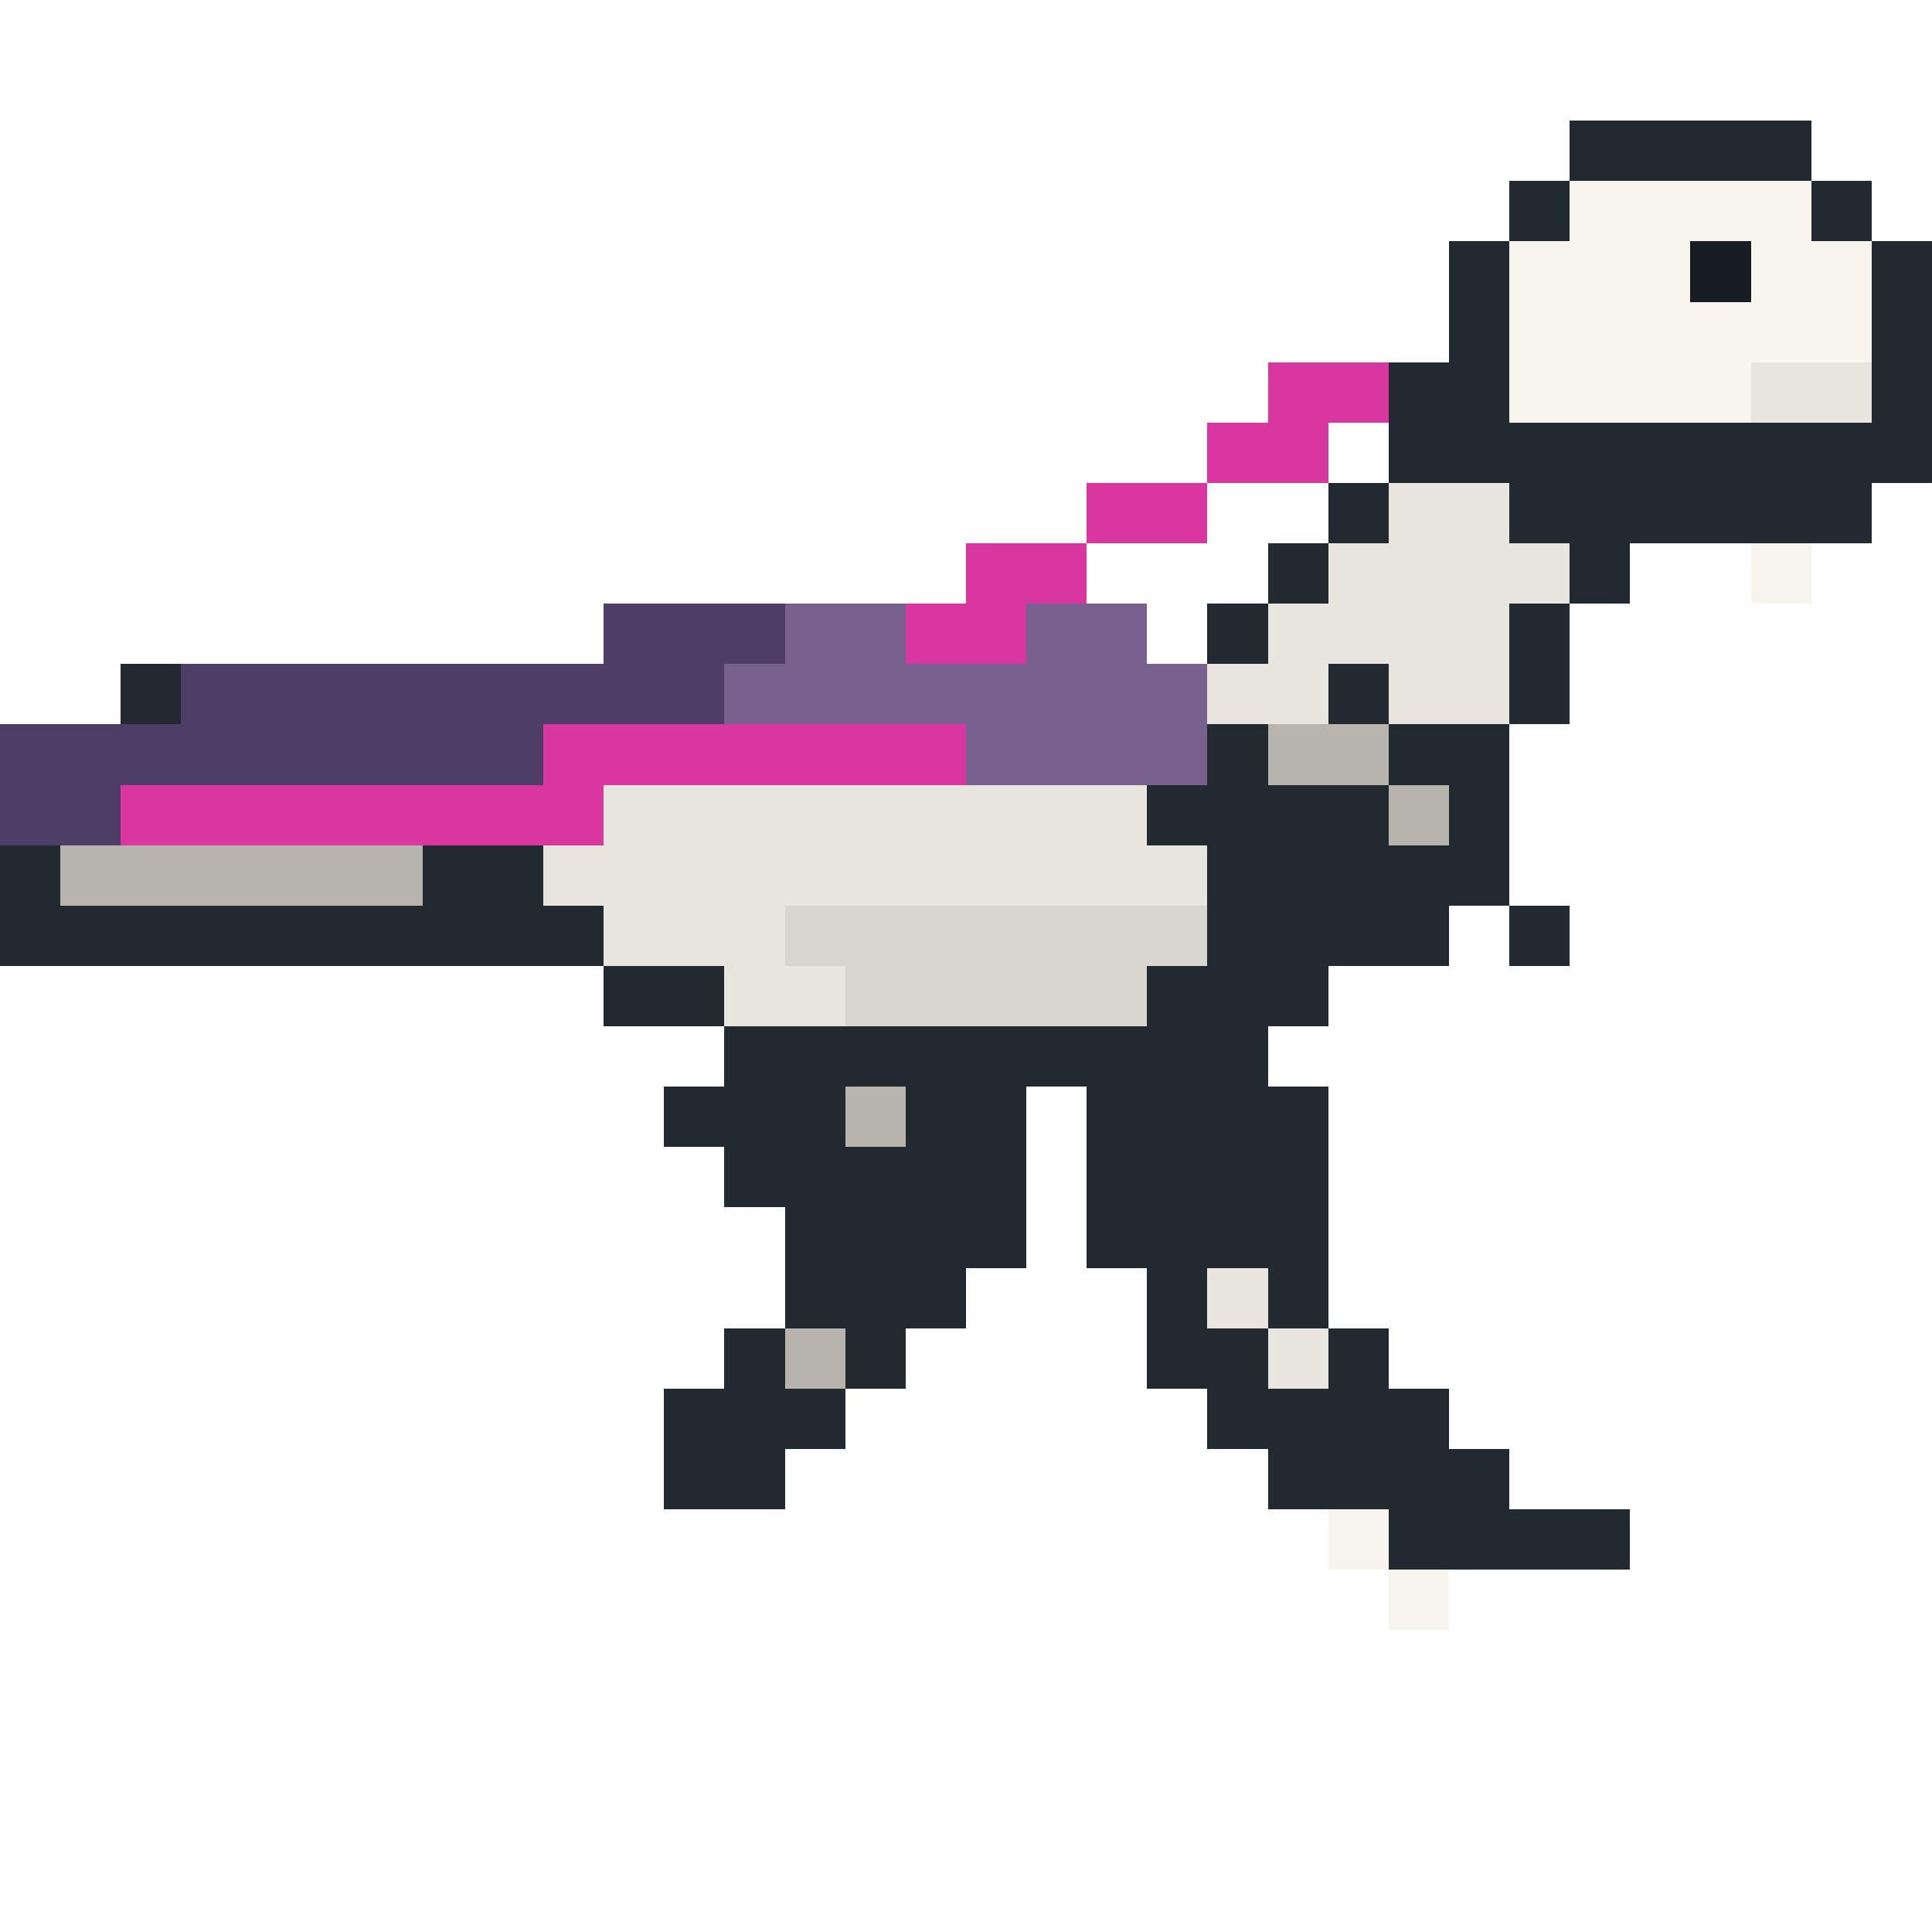
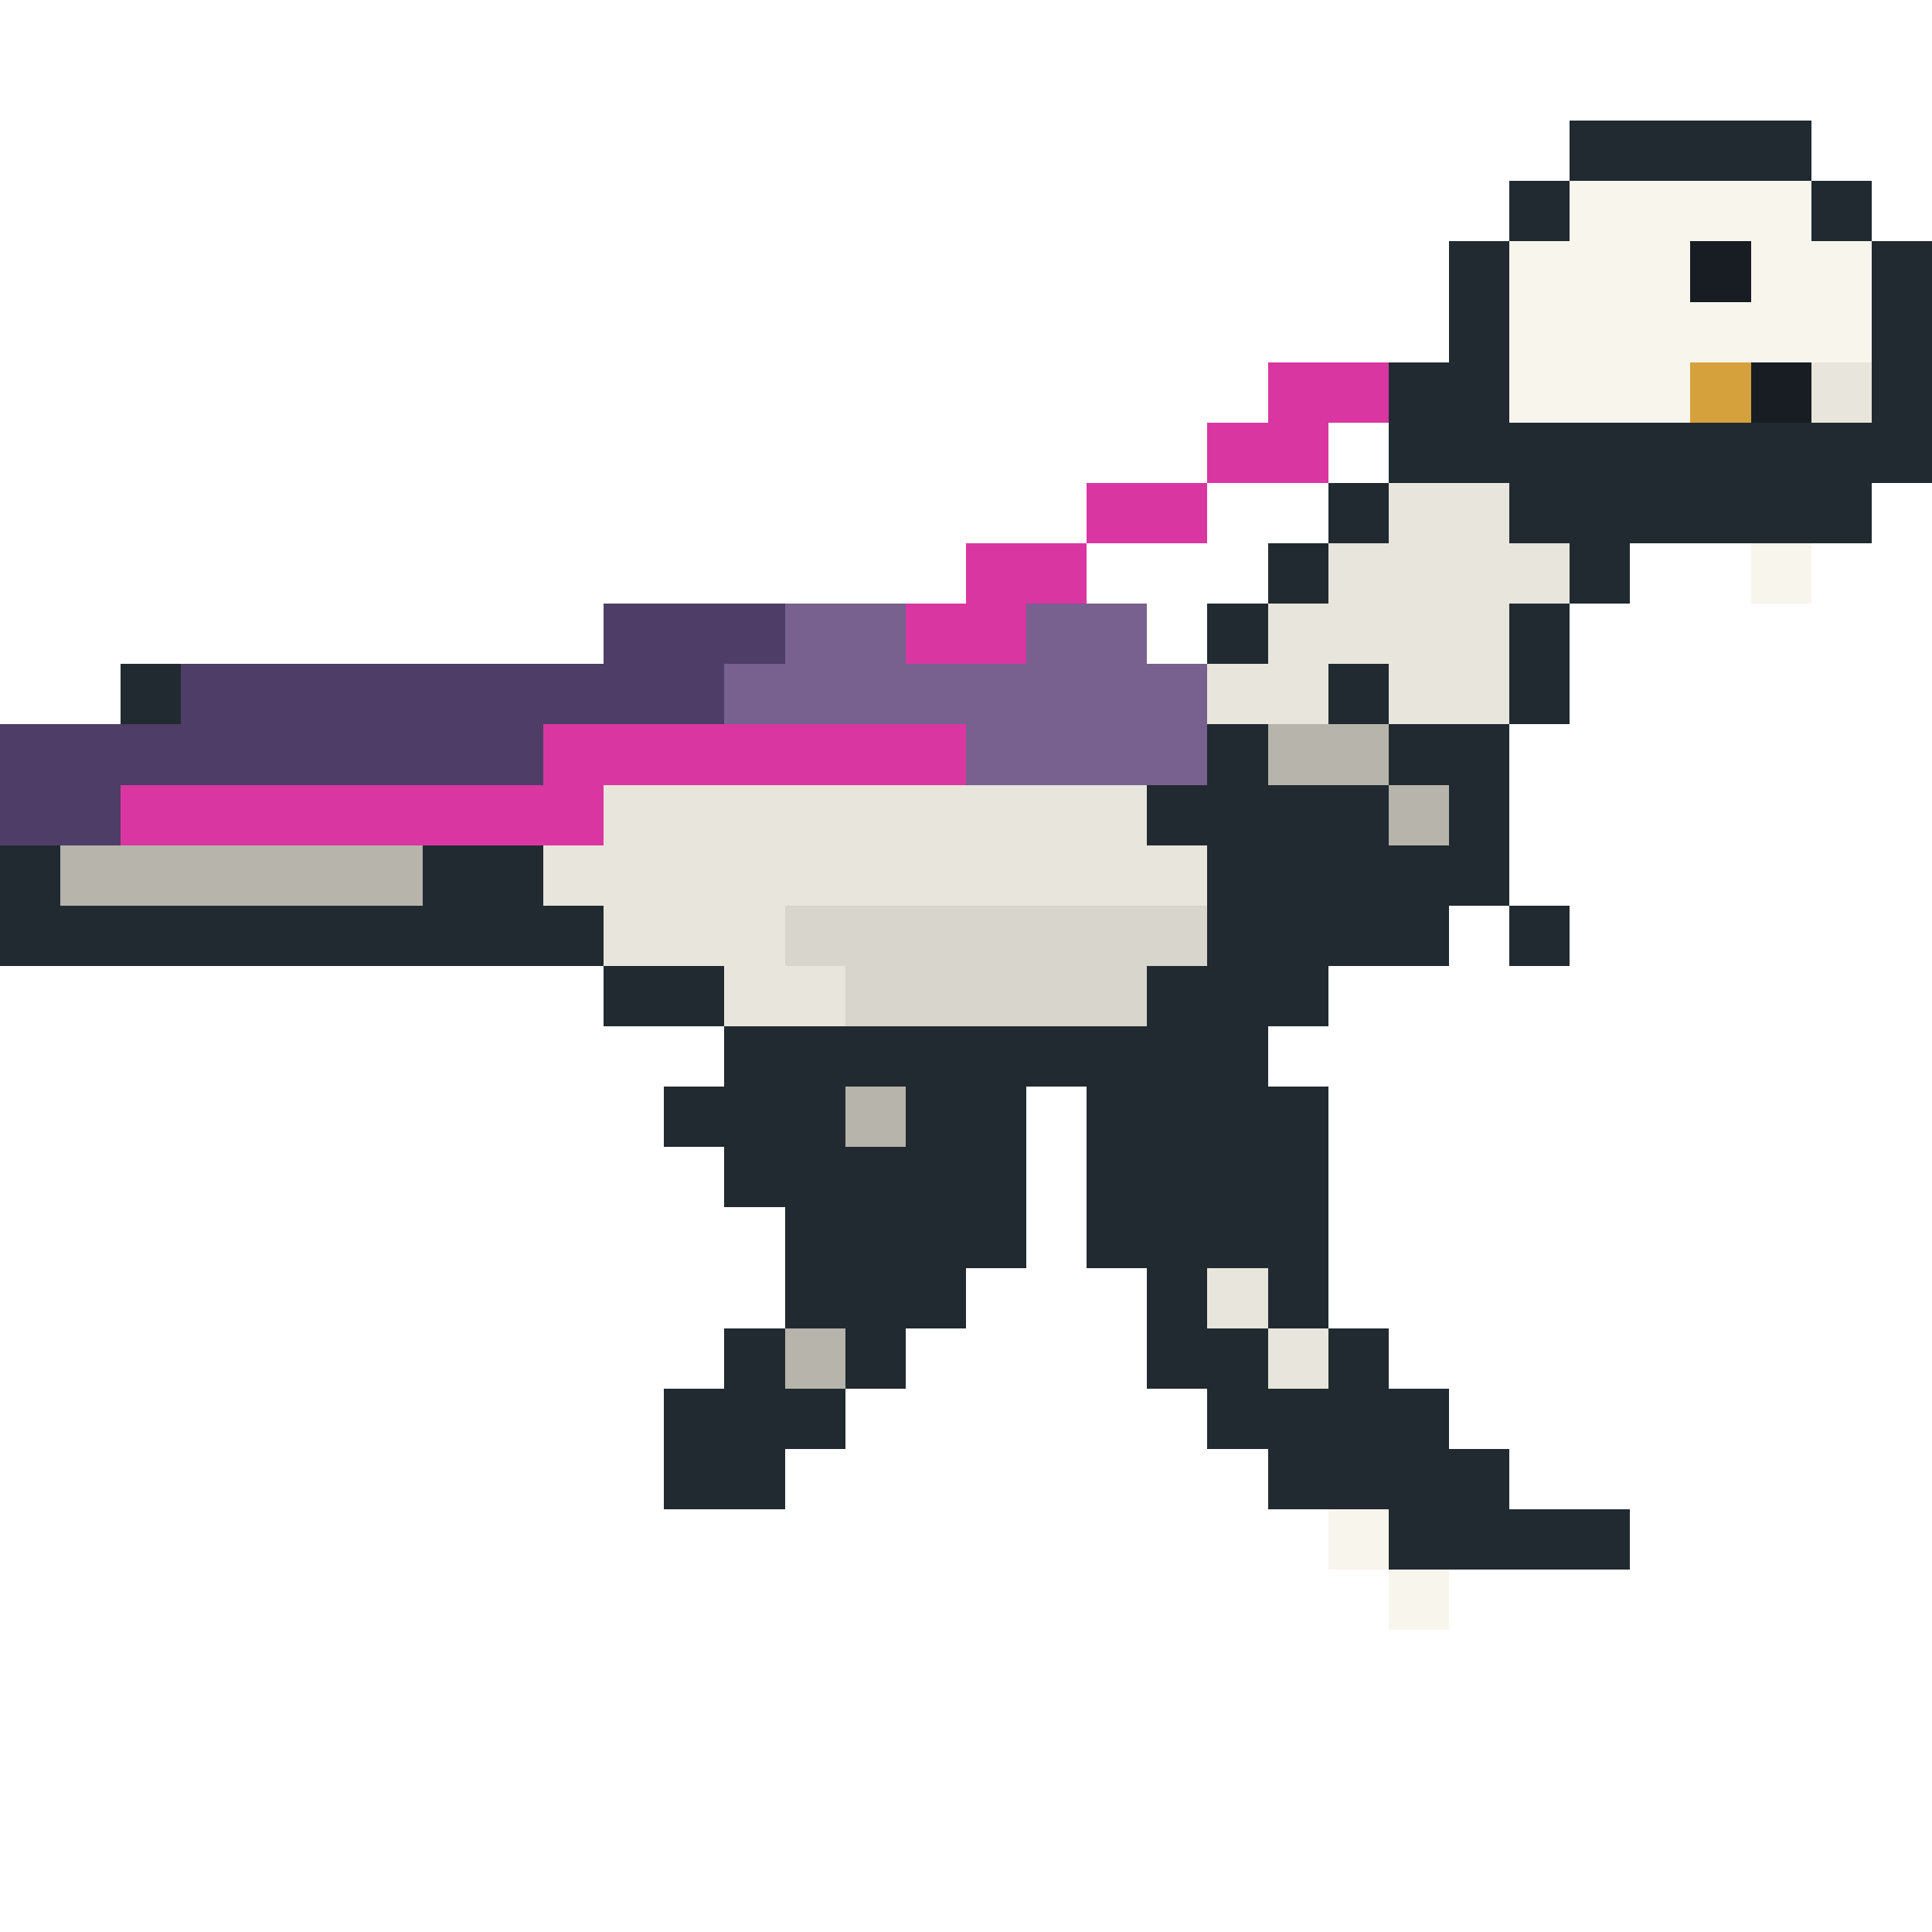
<svg xmlns="http://www.w3.org/2000/svg" viewBox="0 0 128 128" shape-rendering="crispEdges" role="img" aria-label="Violeta" data-character="Violeta" data-species="Velociraptor" data-age="adult" data-sex="female" data-lineage="Rosa" data-hide="white" data-back="purple" data-dorsal-stripe="magenta" data-eye="gold-ochre" data-origin="Jurassic World" data-render-style="pixel-art" data-pixel-grid="4px" data-pose="jump">
  <rect x="104" y="8" width="4" height="4" fill="#202a30" />
  <rect x="108" y="8" width="4" height="4" fill="#202a30" />
  <rect x="112" y="8" width="4" height="4" fill="#202a30" />
  <rect x="116" y="8" width="4" height="4" fill="#202a30" />
  <rect x="100" y="12" width="4" height="4" fill="#202a30" />
  <rect x="104" y="12" width="4" height="4" fill="#f8f5ed" />
  <rect x="108" y="12" width="4" height="4" fill="#f8f5ed" />
  <rect x="112" y="12" width="4" height="4" fill="#f8f5ed" />
  <rect x="116" y="12" width="4" height="4" fill="#f8f5ed" />
  <rect x="120" y="12" width="4" height="4" fill="#202a30" />
  <rect x="96" y="16" width="4" height="4" fill="#202a30" />
  <rect x="100" y="16" width="4" height="4" fill="#f8f5ed" />
  <rect x="104" y="16" width="4" height="4" fill="#f8f5ed" />
  <rect x="108" y="16" width="4" height="4" fill="#f8f5ed" />
  <rect x="112" y="16" width="4" height="4" fill="#171d22" />
  <rect x="116" y="16" width="4" height="4" fill="#f8f5ed" />
  <rect x="120" y="16" width="4" height="4" fill="#f8f5ed" />
  <rect x="124" y="16" width="4" height="4" fill="#202a30" />
  <rect x="96" y="20" width="4" height="4" fill="#202a30" />
  <rect x="100" y="20" width="4" height="4" fill="#f8f5ed" />
  <rect x="104" y="20" width="4" height="4" fill="#f8f5ed" />
  <rect x="108" y="20" width="4" height="4" fill="#f8f5ed" />
  <rect x="112" y="20" width="4" height="4" fill="#f8f5ed" />
  <rect x="116" y="20" width="4" height="4" fill="#f8f5ed" />
  <rect x="120" y="20" width="4" height="4" fill="#f8f5ed" />
  <rect x="124" y="20" width="4" height="4" fill="#202a30" />
  <rect x="84" y="24" width="4" height="4" fill="#d936a2" />
  <rect x="88" y="24" width="4" height="4" fill="#d936a2" />
  <rect x="92" y="24" width="4" height="4" fill="#202a30" />
  <rect x="96" y="24" width="4" height="4" fill="#202a30" />
  <rect x="100" y="24" width="4" height="4" fill="#f8f5ed" />
  <rect x="104" y="24" width="4" height="4" fill="#f8f5ed" />
  <rect x="108" y="24" width="4" height="4" fill="#f8f5ed" />
  <rect x="112" y="24" width="4" height="4" fill="#f8f5ed" />
  <rect x="116" y="24" width="4" height="4" fill="#e8e5dc" />
  <rect x="120" y="24" width="4" height="4" fill="#e8e5dc" />
  <rect x="124" y="24" width="4" height="4" fill="#202a30" />
  <rect x="80" y="28" width="4" height="4" fill="#d936a2" />
  <rect x="84" y="28" width="4" height="4" fill="#d936a2" />
  <rect x="92" y="28" width="4" height="4" fill="#202a30" />
  <rect x="96" y="28" width="4" height="4" fill="#202a30" />
  <rect x="100" y="28" width="4" height="4" fill="#202a30" />
  <rect x="104" y="28" width="4" height="4" fill="#202a30" />
  <rect x="108" y="28" width="4" height="4" fill="#202a30" />
  <rect x="112" y="28" width="4" height="4" fill="#202a30" />
  <rect x="116" y="28" width="4" height="4" fill="#202a30" />
  <rect x="120" y="28" width="4" height="4" fill="#202a30" />
  <rect x="124" y="28" width="4" height="4" fill="#202a30" />
  <rect x="72" y="32" width="4" height="4" fill="#d936a2" />
  <rect x="76" y="32" width="4" height="4" fill="#d936a2" />
  <rect x="88" y="32" width="4" height="4" fill="#202a30" />
  <rect x="92" y="32" width="4" height="4" fill="#e8e5dc" />
  <rect x="96" y="32" width="4" height="4" fill="#e8e5dc" />
  <rect x="100" y="32" width="4" height="4" fill="#202a30" />
  <rect x="104" y="32" width="4" height="4" fill="#202a30" />
  <rect x="108" y="32" width="4" height="4" fill="#202a30" />
  <rect x="112" y="32" width="4" height="4" fill="#202a30" />
  <rect x="116" y="32" width="4" height="4" fill="#202a30" />
  <rect x="120" y="32" width="4" height="4" fill="#202a30" />
  <rect x="64" y="36" width="4" height="4" fill="#d936a2" />
  <rect x="68" y="36" width="4" height="4" fill="#d936a2" />
  <rect x="84" y="36" width="4" height="4" fill="#202a30" />
  <rect x="88" y="36" width="4" height="4" fill="#e8e5dc" />
  <rect x="92" y="36" width="4" height="4" fill="#e8e5dc" />
  <rect x="96" y="36" width="4" height="4" fill="#e8e5dc" />
  <rect x="100" y="36" width="4" height="4" fill="#e8e5dc" />
  <rect x="104" y="36" width="4" height="4" fill="#202a30" />
  <rect x="116" y="36" width="4" height="4" fill="#f8f5ed" />
  <rect x="40" y="40" width="4" height="4" fill="#4e3d67" />
  <rect x="44" y="40" width="4" height="4" fill="#4e3d67" />
  <rect x="48" y="40" width="4" height="4" fill="#4e3d67" />
  <rect x="52" y="40" width="4" height="4" fill="#78608f" />
  <rect x="56" y="40" width="4" height="4" fill="#78608f" />
  <rect x="60" y="40" width="4" height="4" fill="#d936a2" />
  <rect x="64" y="40" width="4" height="4" fill="#d936a2" />
  <rect x="68" y="40" width="4" height="4" fill="#78608f" />
  <rect x="72" y="40" width="4" height="4" fill="#78608f" />
  <rect x="80" y="40" width="4" height="4" fill="#202a30" />
  <rect x="84" y="40" width="4" height="4" fill="#e8e5dc" />
  <rect x="88" y="40" width="4" height="4" fill="#e8e5dc" />
  <rect x="92" y="40" width="4" height="4" fill="#e8e5dc" />
  <rect x="96" y="40" width="4" height="4" fill="#e8e5dc" />
  <rect x="100" y="40" width="4" height="4" fill="#202a30" />
  <rect x="8" y="44" width="4" height="4" fill="#202a30" />
  <rect x="12" y="44" width="4" height="4" fill="#4e3d67" />
  <rect x="16" y="44" width="4" height="4" fill="#4e3d67" />
  <rect x="20" y="44" width="4" height="4" fill="#4e3d67" />
  <rect x="24" y="44" width="4" height="4" fill="#4e3d67" />
  <rect x="28" y="44" width="4" height="4" fill="#4e3d67" />
  <rect x="32" y="44" width="4" height="4" fill="#4e3d67" />
  <rect x="36" y="44" width="4" height="4" fill="#4e3d67" />
  <rect x="40" y="44" width="4" height="4" fill="#4e3d67" />
  <rect x="44" y="44" width="4" height="4" fill="#4e3d67" />
  <rect x="48" y="44" width="4" height="4" fill="#78608f" />
  <rect x="52" y="44" width="4" height="4" fill="#78608f" />
  <rect x="56" y="44" width="4" height="4" fill="#78608f" />
  <rect x="60" y="44" width="4" height="4" fill="#78608f" />
  <rect x="64" y="44" width="4" height="4" fill="#78608f" />
  <rect x="68" y="44" width="4" height="4" fill="#78608f" />
  <rect x="72" y="44" width="4" height="4" fill="#78608f" />
  <rect x="76" y="44" width="4" height="4" fill="#78608f" />
  <rect x="80" y="44" width="4" height="4" fill="#e8e5dc" />
  <rect x="84" y="44" width="4" height="4" fill="#e8e5dc" />
  <rect x="88" y="44" width="4" height="4" fill="#202a30" />
  <rect x="92" y="44" width="4" height="4" fill="#e8e5dc" />
  <rect x="96" y="44" width="4" height="4" fill="#e8e5dc" />
  <rect x="100" y="44" width="4" height="4" fill="#202a30" />
  <rect x="0" y="48" width="4" height="4" fill="#4e3d67" />
  <rect x="4" y="48" width="4" height="4" fill="#4e3d67" />
  <rect x="8" y="48" width="4" height="4" fill="#4e3d67" />
  <rect x="12" y="48" width="4" height="4" fill="#4e3d67" />
  <rect x="16" y="48" width="4" height="4" fill="#4e3d67" />
  <rect x="20" y="48" width="4" height="4" fill="#4e3d67" />
  <rect x="24" y="48" width="4" height="4" fill="#4e3d67" />
  <rect x="28" y="48" width="4" height="4" fill="#4e3d67" />
  <rect x="32" y="48" width="4" height="4" fill="#4e3d67" />
  <rect x="36" y="48" width="4" height="4" fill="#d936a2" />
  <rect x="40" y="48" width="4" height="4" fill="#d936a2" />
  <rect x="44" y="48" width="4" height="4" fill="#d936a2" />
  <rect x="48" y="48" width="4" height="4" fill="#d936a2" />
  <rect x="52" y="48" width="4" height="4" fill="#d936a2" />
  <rect x="56" y="48" width="4" height="4" fill="#d936a2" />
  <rect x="60" y="48" width="4" height="4" fill="#d936a2" />
  <rect x="64" y="48" width="4" height="4" fill="#78608f" />
  <rect x="68" y="48" width="4" height="4" fill="#78608f" />
  <rect x="72" y="48" width="4" height="4" fill="#78608f" />
  <rect x="76" y="48" width="4" height="4" fill="#78608f" />
  <rect x="80" y="48" width="4" height="4" fill="#202a30" />
  <rect x="84" y="48" width="4" height="4" fill="#b7b4ac" />
  <rect x="88" y="48" width="4" height="4" fill="#b7b4ac" />
  <rect x="92" y="48" width="4" height="4" fill="#202a30" />
  <rect x="96" y="48" width="4" height="4" fill="#202a30" />
  <rect x="0" y="52" width="4" height="4" fill="#4e3d67" />
  <rect x="4" y="52" width="4" height="4" fill="#4e3d67" />
  <rect x="8" y="52" width="4" height="4" fill="#d936a2" />
  <rect x="12" y="52" width="4" height="4" fill="#d936a2" />
  <rect x="16" y="52" width="4" height="4" fill="#d936a2" />
  <rect x="20" y="52" width="4" height="4" fill="#d936a2" />
  <rect x="24" y="52" width="4" height="4" fill="#d936a2" />
  <rect x="28" y="52" width="4" height="4" fill="#d936a2" />
  <rect x="32" y="52" width="4" height="4" fill="#d936a2" />
  <rect x="36" y="52" width="4" height="4" fill="#d936a2" />
  <rect x="40" y="52" width="4" height="4" fill="#e8e5dc" />
  <rect x="44" y="52" width="4" height="4" fill="#e8e5dc" />
  <rect x="48" y="52" width="4" height="4" fill="#e8e5dc" />
  <rect x="52" y="52" width="4" height="4" fill="#e8e5dc" />
  <rect x="56" y="52" width="4" height="4" fill="#e8e5dc" />
  <rect x="60" y="52" width="4" height="4" fill="#e8e5dc" />
  <rect x="64" y="52" width="4" height="4" fill="#e8e5dc" />
  <rect x="68" y="52" width="4" height="4" fill="#e8e5dc" />
  <rect x="72" y="52" width="4" height="4" fill="#e8e5dc" />
  <rect x="76" y="52" width="4" height="4" fill="#202a30" />
  <rect x="80" y="52" width="4" height="4" fill="#202a30" />
  <rect x="84" y="52" width="4" height="4" fill="#202a30" />
  <rect x="88" y="52" width="4" height="4" fill="#202a30" />
  <rect x="92" y="52" width="4" height="4" fill="#b7b4ac" />
  <rect x="96" y="52" width="4" height="4" fill="#202a30" />
  <rect x="0" y="56" width="4" height="4" fill="#202a30" />
  <rect x="4" y="56" width="4" height="4" fill="#b7b4ac" />
  <rect x="8" y="56" width="4" height="4" fill="#b7b4ac" />
  <rect x="12" y="56" width="4" height="4" fill="#b7b4ac" />
  <rect x="16" y="56" width="4" height="4" fill="#b7b4ac" />
  <rect x="20" y="56" width="4" height="4" fill="#b7b4ac" />
  <rect x="24" y="56" width="4" height="4" fill="#b7b4ac" />
  <rect x="28" y="56" width="4" height="4" fill="#202a30" />
  <rect x="32" y="56" width="4" height="4" fill="#202a30" />
  <rect x="36" y="56" width="4" height="4" fill="#e8e5dc" />
  <rect x="40" y="56" width="4" height="4" fill="#e8e5dc" />
  <rect x="44" y="56" width="4" height="4" fill="#e8e5dc" />
  <rect x="48" y="56" width="4" height="4" fill="#e8e5dc" />
  <rect x="52" y="56" width="4" height="4" fill="#e8e5dc" />
  <rect x="56" y="56" width="4" height="4" fill="#e8e5dc" />
  <rect x="60" y="56" width="4" height="4" fill="#e8e5dc" />
  <rect x="64" y="56" width="4" height="4" fill="#e8e5dc" />
  <rect x="68" y="56" width="4" height="4" fill="#e8e5dc" />
  <rect x="72" y="56" width="4" height="4" fill="#e8e5dc" />
  <rect x="76" y="56" width="4" height="4" fill="#e8e5dc" />
  <rect x="80" y="56" width="4" height="4" fill="#202a30" />
  <rect x="84" y="56" width="4" height="4" fill="#202a30" />
  <rect x="88" y="56" width="4" height="4" fill="#202a30" />
  <rect x="92" y="56" width="4" height="4" fill="#202a30" />
  <rect x="96" y="56" width="4" height="4" fill="#202a30" />
  <rect x="0" y="60" width="4" height="4" fill="#202a30" />
  <rect x="4" y="60" width="4" height="4" fill="#202a30" />
  <rect x="8" y="60" width="4" height="4" fill="#202a30" />
  <rect x="12" y="60" width="4" height="4" fill="#202a30" />
  <rect x="16" y="60" width="4" height="4" fill="#202a30" />
  <rect x="20" y="60" width="4" height="4" fill="#202a30" />
  <rect x="24" y="60" width="4" height="4" fill="#202a30" />
  <rect x="28" y="60" width="4" height="4" fill="#202a30" />
  <rect x="32" y="60" width="4" height="4" fill="#202a30" />
  <rect x="36" y="60" width="4" height="4" fill="#202a30" />
  <rect x="40" y="60" width="4" height="4" fill="#e8e5dc" />
  <rect x="44" y="60" width="4" height="4" fill="#e8e5dc" />
  <rect x="48" y="60" width="4" height="4" fill="#e8e5dc" />
  <rect x="52" y="60" width="4" height="4" fill="#d8d5cc" />
  <rect x="56" y="60" width="4" height="4" fill="#d8d5cc" />
  <rect x="60" y="60" width="4" height="4" fill="#d8d5cc" />
  <rect x="64" y="60" width="4" height="4" fill="#d8d5cc" />
  <rect x="68" y="60" width="4" height="4" fill="#d8d5cc" />
  <rect x="72" y="60" width="4" height="4" fill="#d8d5cc" />
  <rect x="76" y="60" width="4" height="4" fill="#d8d5cc" />
  <rect x="80" y="60" width="4" height="4" fill="#202a30" />
  <rect x="84" y="60" width="4" height="4" fill="#202a30" />
  <rect x="88" y="60" width="4" height="4" fill="#202a30" />
  <rect x="92" y="60" width="4" height="4" fill="#202a30" />
  <rect x="100" y="60" width="4" height="4" fill="#202a30" />
  <rect x="40" y="64" width="4" height="4" fill="#202a30" />
  <rect x="44" y="64" width="4" height="4" fill="#202a30" />
  <rect x="48" y="64" width="4" height="4" fill="#e8e5dc" />
  <rect x="52" y="64" width="4" height="4" fill="#e8e5dc" />
  <rect x="56" y="64" width="4" height="4" fill="#d8d5cc" />
  <rect x="60" y="64" width="4" height="4" fill="#d8d5cc" />
  <rect x="64" y="64" width="4" height="4" fill="#d8d5cc" />
  <rect x="68" y="64" width="4" height="4" fill="#d8d5cc" />
  <rect x="72" y="64" width="4" height="4" fill="#d8d5cc" />
  <rect x="76" y="64" width="4" height="4" fill="#202a30" />
  <rect x="80" y="64" width="4" height="4" fill="#202a30" />
  <rect x="84" y="64" width="4" height="4" fill="#202a30" />
  <rect x="48" y="68" width="4" height="4" fill="#202a30" />
  <rect x="52" y="68" width="4" height="4" fill="#202a30" />
  <rect x="56" y="68" width="4" height="4" fill="#202a30" />
  <rect x="60" y="68" width="4" height="4" fill="#202a30" />
  <rect x="64" y="68" width="4" height="4" fill="#202a30" />
  <rect x="68" y="68" width="4" height="4" fill="#202a30" />
  <rect x="72" y="68" width="4" height="4" fill="#202a30" />
  <rect x="76" y="68" width="4" height="4" fill="#202a30" />
  <rect x="80" y="68" width="4" height="4" fill="#202a30" />
  <rect x="44" y="72" width="4" height="4" fill="#202a30" />
  <rect x="48" y="72" width="4" height="4" fill="#202a30" />
  <rect x="52" y="72" width="4" height="4" fill="#202a30" />
  <rect x="56" y="72" width="4" height="4" fill="#b7b4ac" />
  <rect x="60" y="72" width="4" height="4" fill="#202a30" />
  <rect x="64" y="72" width="4" height="4" fill="#202a30" />
  <rect x="72" y="72" width="4" height="4" fill="#202a30" />
  <rect x="76" y="72" width="4" height="4" fill="#202a30" />
  <rect x="80" y="72" width="4" height="4" fill="#202a30" />
  <rect x="84" y="72" width="4" height="4" fill="#202a30" />
  <rect x="48" y="76" width="4" height="4" fill="#202a30" />
  <rect x="52" y="76" width="4" height="4" fill="#202a30" />
  <rect x="56" y="76" width="4" height="4" fill="#202a30" />
  <rect x="60" y="76" width="4" height="4" fill="#202a30" />
  <rect x="64" y="76" width="4" height="4" fill="#202a30" />
  <rect x="72" y="76" width="4" height="4" fill="#202a30" />
  <rect x="76" y="76" width="4" height="4" fill="#202a30" />
  <rect x="80" y="76" width="4" height="4" fill="#202a30" />
  <rect x="84" y="76" width="4" height="4" fill="#202a30" />
  <rect x="52" y="80" width="4" height="4" fill="#202a30" />
  <rect x="56" y="80" width="4" height="4" fill="#202a30" />
  <rect x="60" y="80" width="4" height="4" fill="#202a30" />
  <rect x="64" y="80" width="4" height="4" fill="#202a30" />
  <rect x="72" y="80" width="4" height="4" fill="#202a30" />
  <rect x="76" y="80" width="4" height="4" fill="#202a30" />
  <rect x="80" y="80" width="4" height="4" fill="#202a30" />
  <rect x="84" y="80" width="4" height="4" fill="#202a30" />
  <rect x="52" y="84" width="4" height="4" fill="#202a30" />
  <rect x="56" y="84" width="4" height="4" fill="#202a30" />
  <rect x="60" y="84" width="4" height="4" fill="#202a30" />
  <rect x="76" y="84" width="4" height="4" fill="#202a30" />
  <rect x="80" y="84" width="4" height="4" fill="#e8e5dc" />
  <rect x="84" y="84" width="4" height="4" fill="#202a30" />
  <rect x="48" y="88" width="4" height="4" fill="#202a30" />
  <rect x="52" y="88" width="4" height="4" fill="#b7b4ac" />
  <rect x="56" y="88" width="4" height="4" fill="#202a30" />
  <rect x="76" y="88" width="4" height="4" fill="#202a30" />
  <rect x="80" y="88" width="4" height="4" fill="#202a30" />
  <rect x="84" y="88" width="4" height="4" fill="#e8e5dc" />
  <rect x="88" y="88" width="4" height="4" fill="#202a30" />
  <rect x="44" y="92" width="4" height="4" fill="#202a30" />
  <rect x="48" y="92" width="4" height="4" fill="#202a30" />
  <rect x="52" y="92" width="4" height="4" fill="#202a30" />
  <rect x="80" y="92" width="4" height="4" fill="#202a30" />
  <rect x="84" y="92" width="4" height="4" fill="#202a30" />
  <rect x="88" y="92" width="4" height="4" fill="#202a30" />
  <rect x="92" y="92" width="4" height="4" fill="#202a30" />
  <rect x="44" y="96" width="4" height="4" fill="#202a30" />
  <rect x="48" y="96" width="4" height="4" fill="#202a30" />
  <rect x="84" y="96" width="4" height="4" fill="#202a30" />
  <rect x="88" y="96" width="4" height="4" fill="#202a30" />
  <rect x="92" y="96" width="4" height="4" fill="#202a30" />
  <rect x="96" y="96" width="4" height="4" fill="#202a30" />
  <rect x="88" y="100" width="4" height="4" fill="#f8f5ed" />
  <rect x="92" y="100" width="4" height="4" fill="#202a30" />
  <rect x="96" y="100" width="4" height="4" fill="#202a30" />
  <rect x="100" y="100" width="4" height="4" fill="#202a30" />
  <rect x="104" y="100" width="4" height="4" fill="#202a30" />
  <rect x="92" y="104" width="4" height="4" fill="#f8f5ed" />
+   <rect x="112" y="24" width="4" height="4" fill="#d5a13c" />
+   <rect x="116" y="24" width="4" height="4" fill="#171d22" />
</svg>
